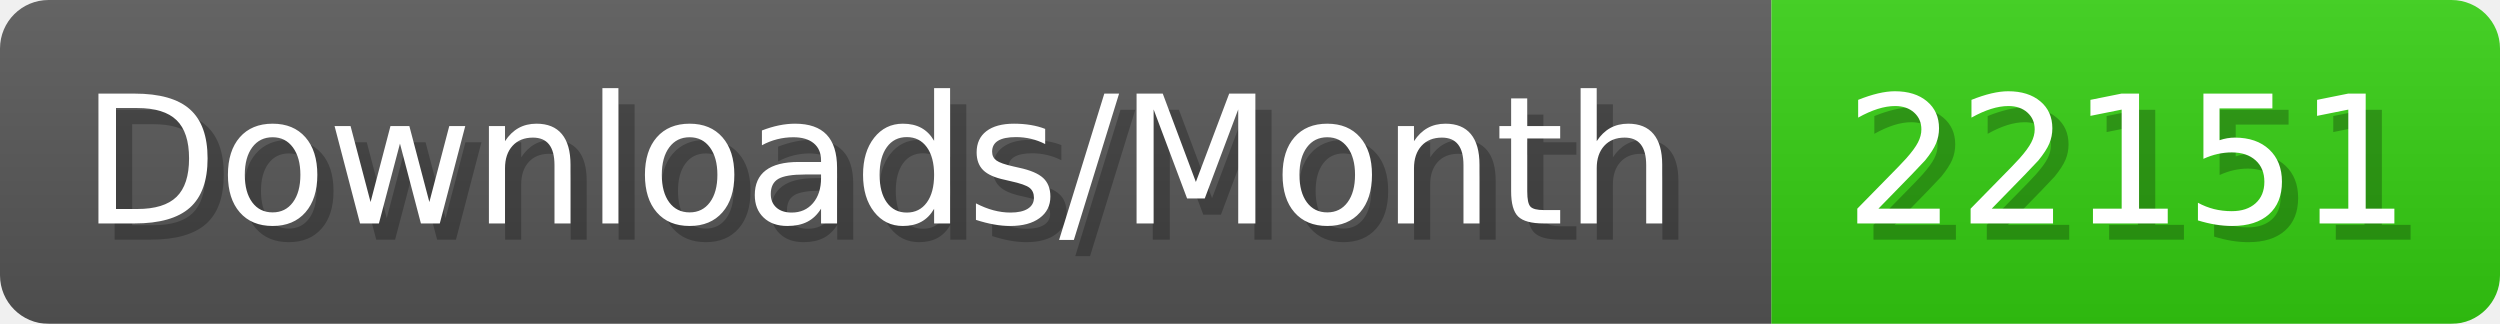
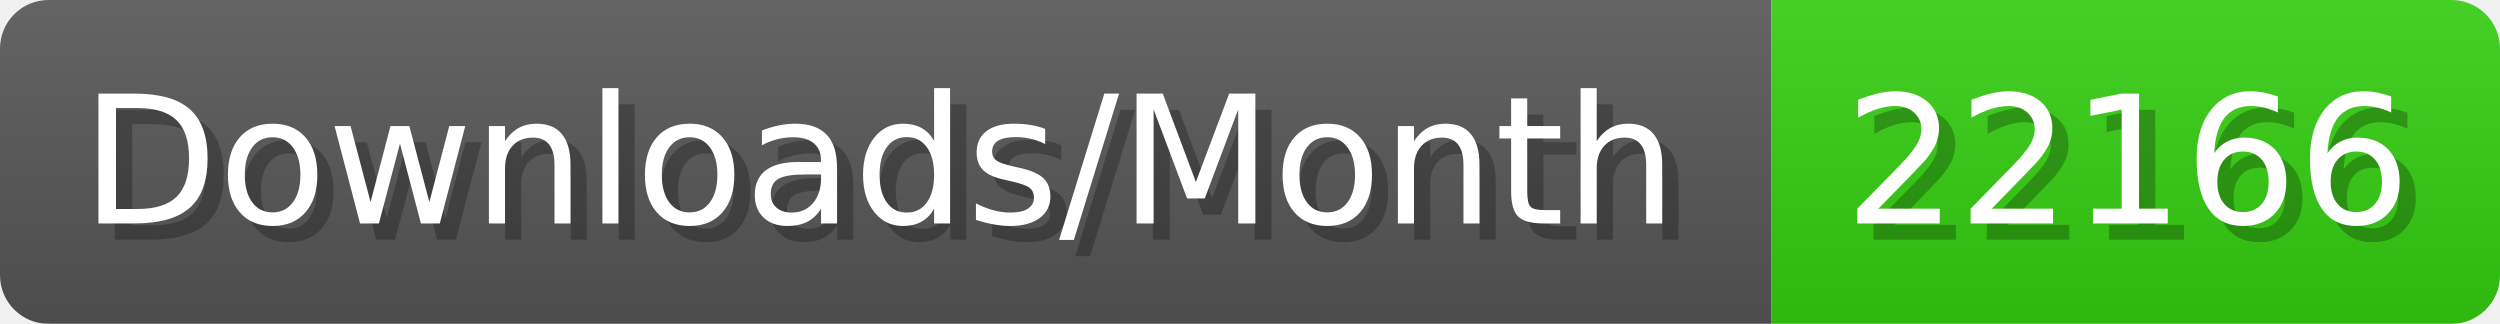
- <svg xmlns="http://www.w3.org/2000/svg" width="154.4" height="20" viewBox="0 0 1544 200" role="img" aria-label="Downloads/Month: 22151">
+ <svg xmlns="http://www.w3.org/2000/svg" width="154.4" height="20" viewBox="0 0 1544 200" role="img" aria-label="Downloads/Month: 22166">
  <linearGradient id="YlXUI" x2="0" y2="100%">
    <stop offset="0" stop-opacity=".1" stop-color="#EEE" />
    <stop offset="1" stop-opacity=".1" />
  </linearGradient>
  <mask id="JHhop">
    <rect width="1544" height="200" rx="30" fill="#FFF" />
  </mask>
  <g mask="url(#JHhop)">
    <rect width="1094" height="200" fill="#555" />
    <rect width="450" height="200" fill="#3C1" x="1094" />
    <rect width="1544" height="200" fill="url(#YlXUI)" />
  </g>
  <g aria-hidden="true" fill="#fff" text-anchor="start" font-family="Verdana,DejaVu Sans,sans-serif" font-size="110">
    <text x="60" y="148" textLength="994" fill="#000" opacity="0.25">Downloads/Month</text>
    <text x="50" y="138" textLength="994">Downloads/Month</text>
-     <text x="1149" y="148" textLength="350" fill="#000" opacity="0.25">22151</text>
-     <text x="1139" y="138" textLength="350">22151</text>
+     <text x="1149" y="148" textLength="350" fill="#000" opacity="0.25">22166</text>
+     <text x="1139" y="138" textLength="350">22166</text>
  </g>
</svg>
